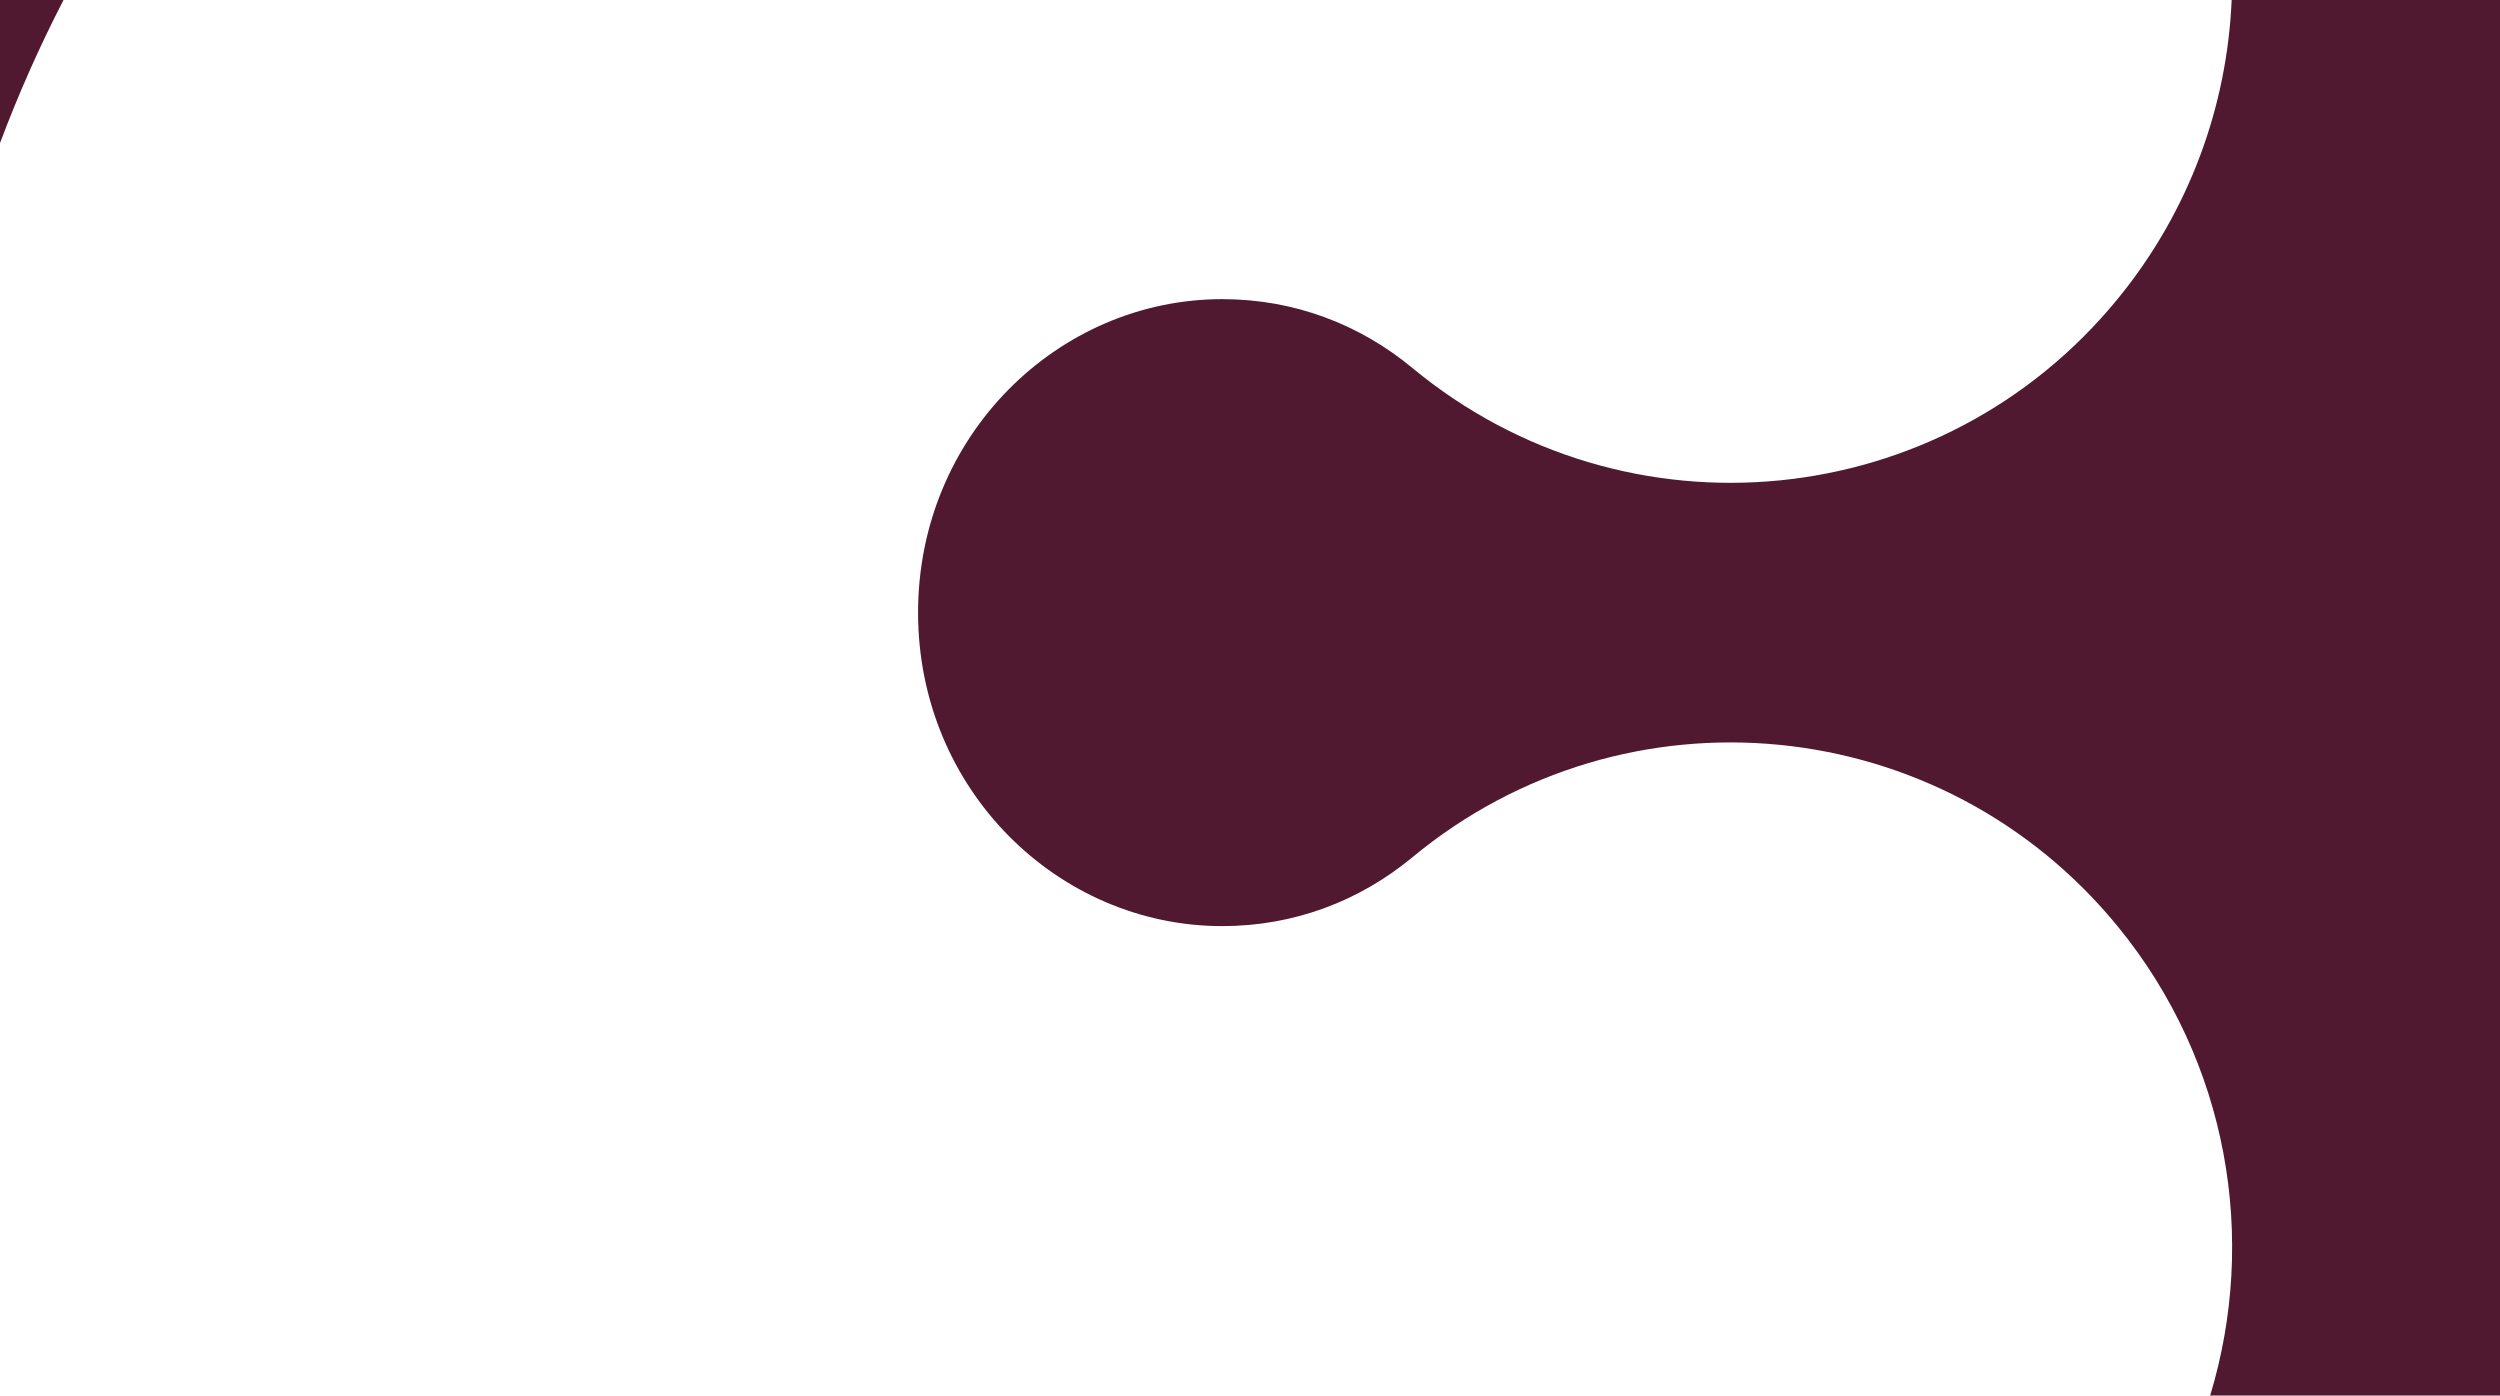
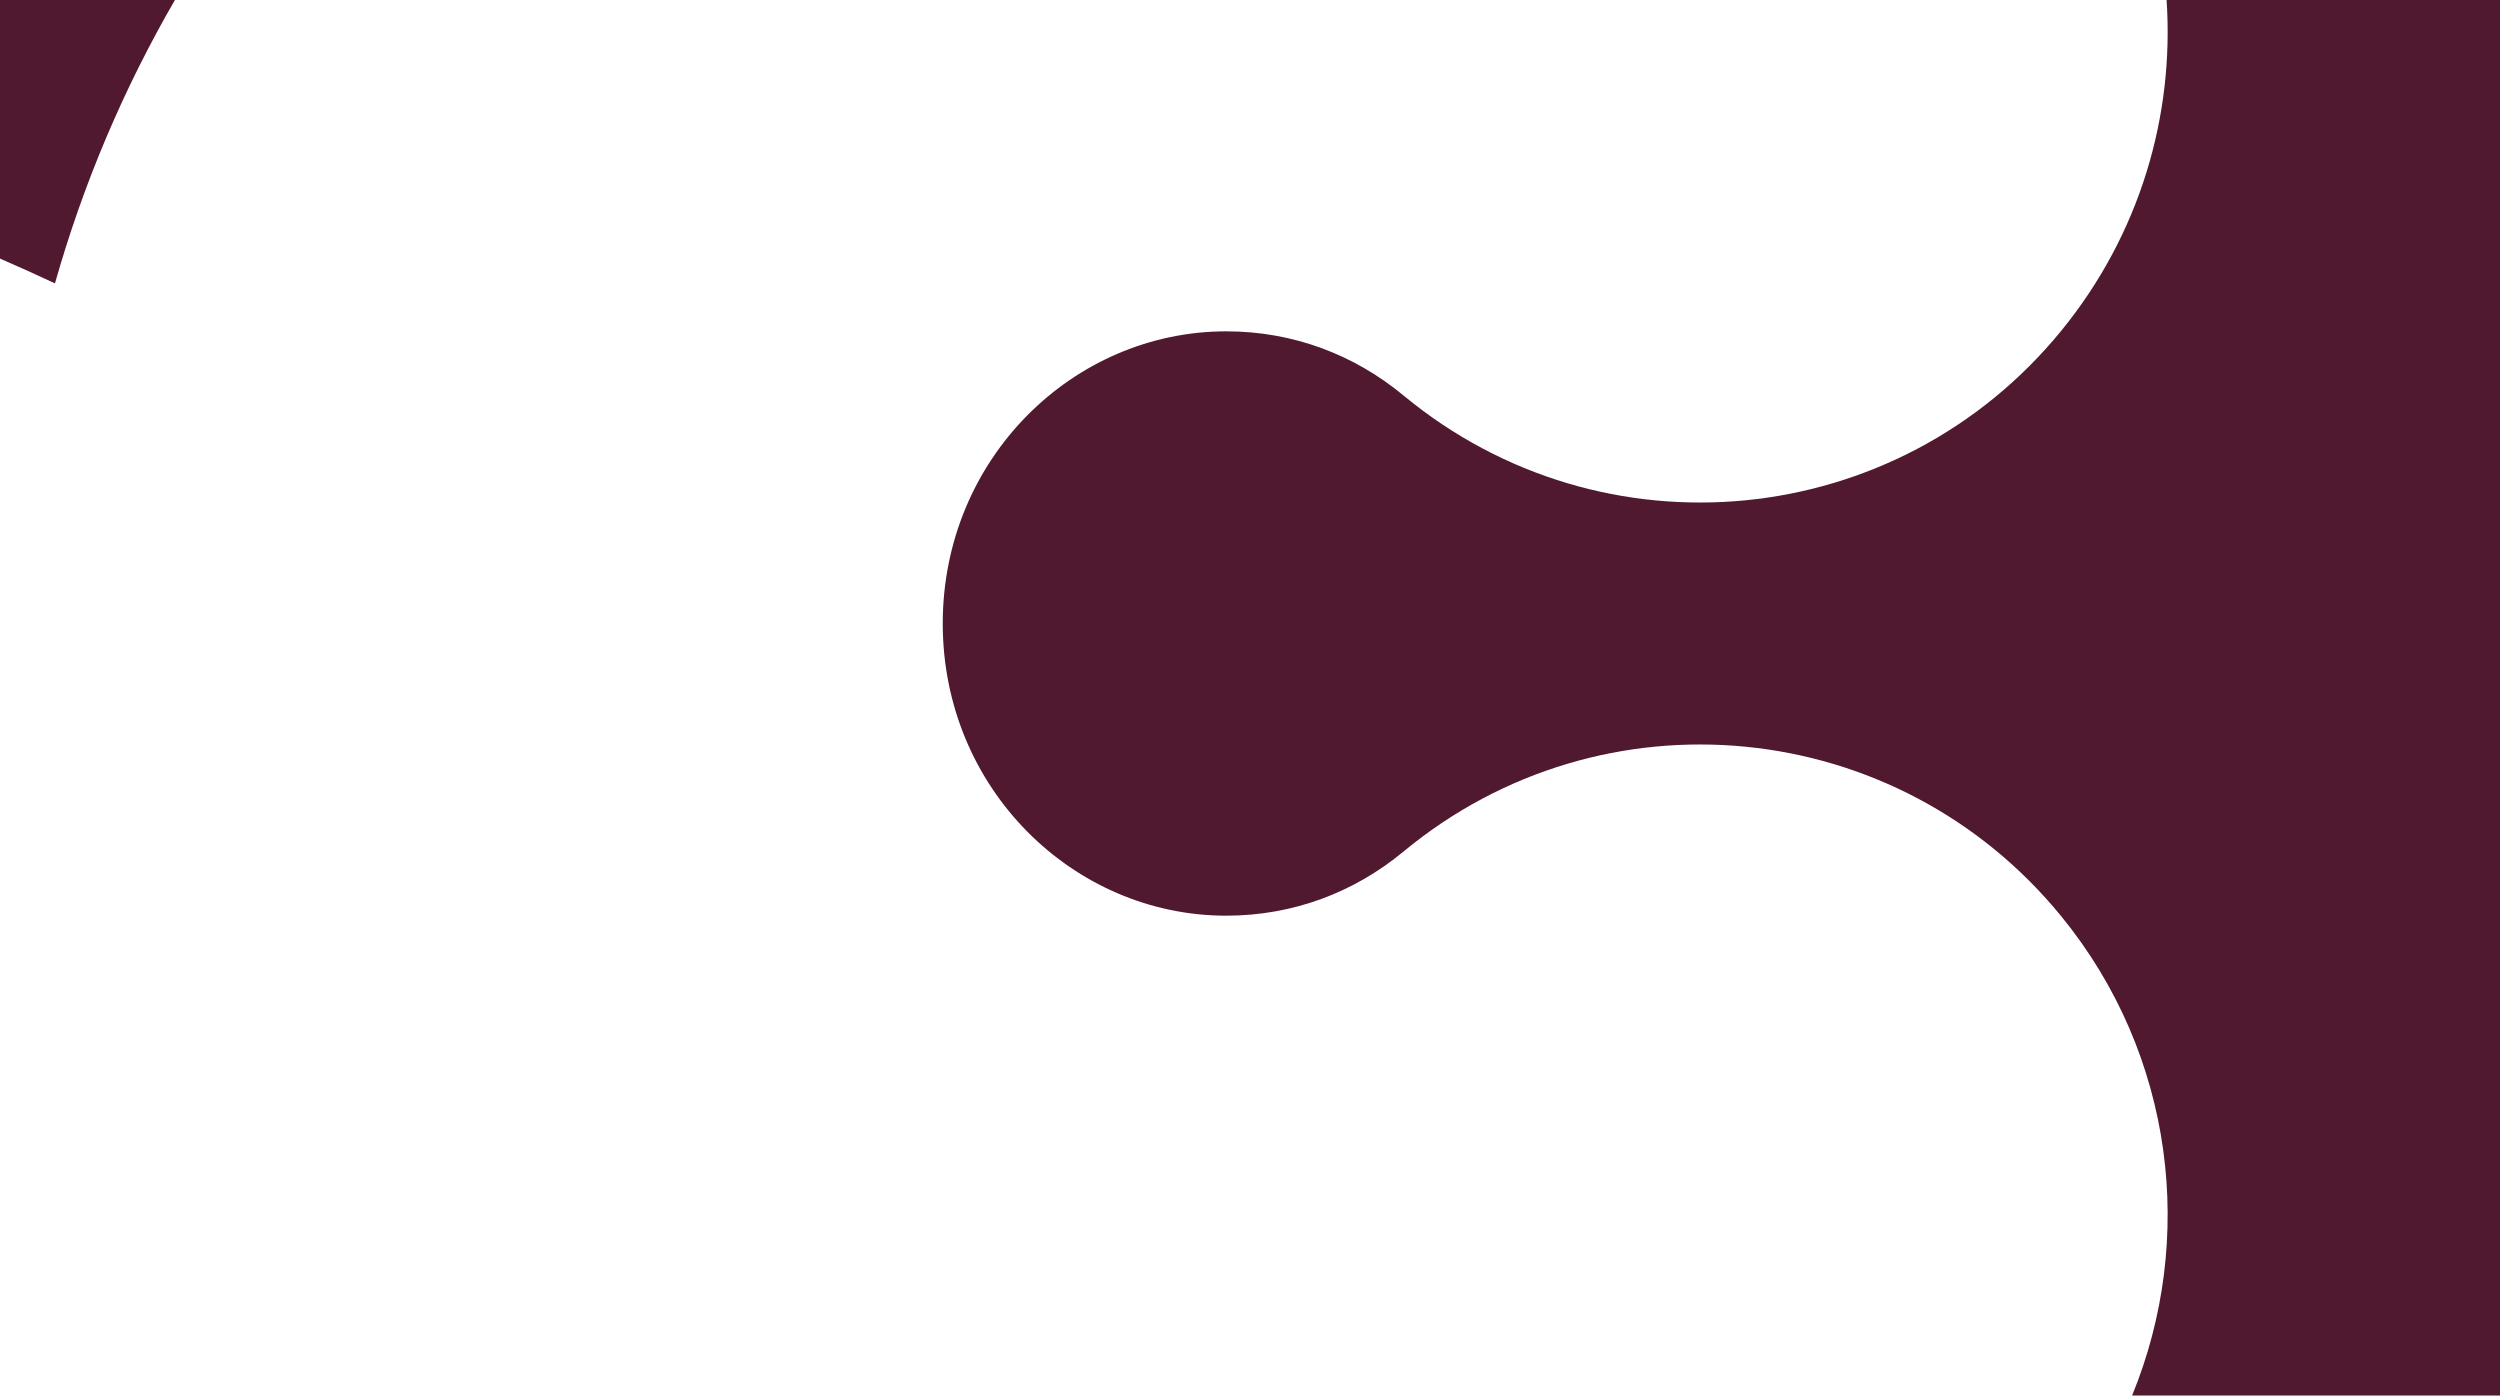
<svg xmlns="http://www.w3.org/2000/svg" width="1512" height="844" viewBox="0 0 1512 844" fill="none">
-   <path fill-rule="evenodd" clip-rule="evenodd" d="M739.187 180.921C640.102 180.921 555.249 263.278 555.249 370.518C555.249 477.758 640.102 560.114 739.187 560.114C782.768 560.114 822.35 544.862 854.159 518.525C983.54 411.397 1174.64 430.196 1280.99 560.519C1348.01 642.632 1365.39 749.427 1336.71 844H1512V0H1349.71C1346.97 63.841 1324.39 127.352 1280.99 180.517C1174.64 310.839 983.54 329.639 854.159 222.51C822.35 196.173 782.768 180.921 739.187 180.921ZM38.419 0L0 0V86.553C11.146 56.828 23.991 27.935 38.419 0Z" fill="#50192F" />
+   <path fill-rule="evenodd" clip-rule="evenodd" d="M741.631 200.391C649.269 200.391 570.174 277.149 570.174 377.098C570.174 477.048 649.269 553.806 741.631 553.806C782.255 553.806 819.152 539.591 848.802 515.044C969.405 415.198 1147.54 432.72 1246.67 554.183C1315.28 638.23 1328.08 750.021 1289.5 844H1512V0H1310.35C1315.06 69.879 1294.33 141.638 1246.67 200.014C1147.54 321.477 969.405 338.998 848.802 239.153C819.152 214.606 782.255 200.391 741.631 200.391ZM105.805 0H0V156.392C11.171 161.222 22.251 166.225 33.237 171.397C50.384 110.812 74.915 53.313 105.805 0Z" fill="#50192F" />
</svg>
